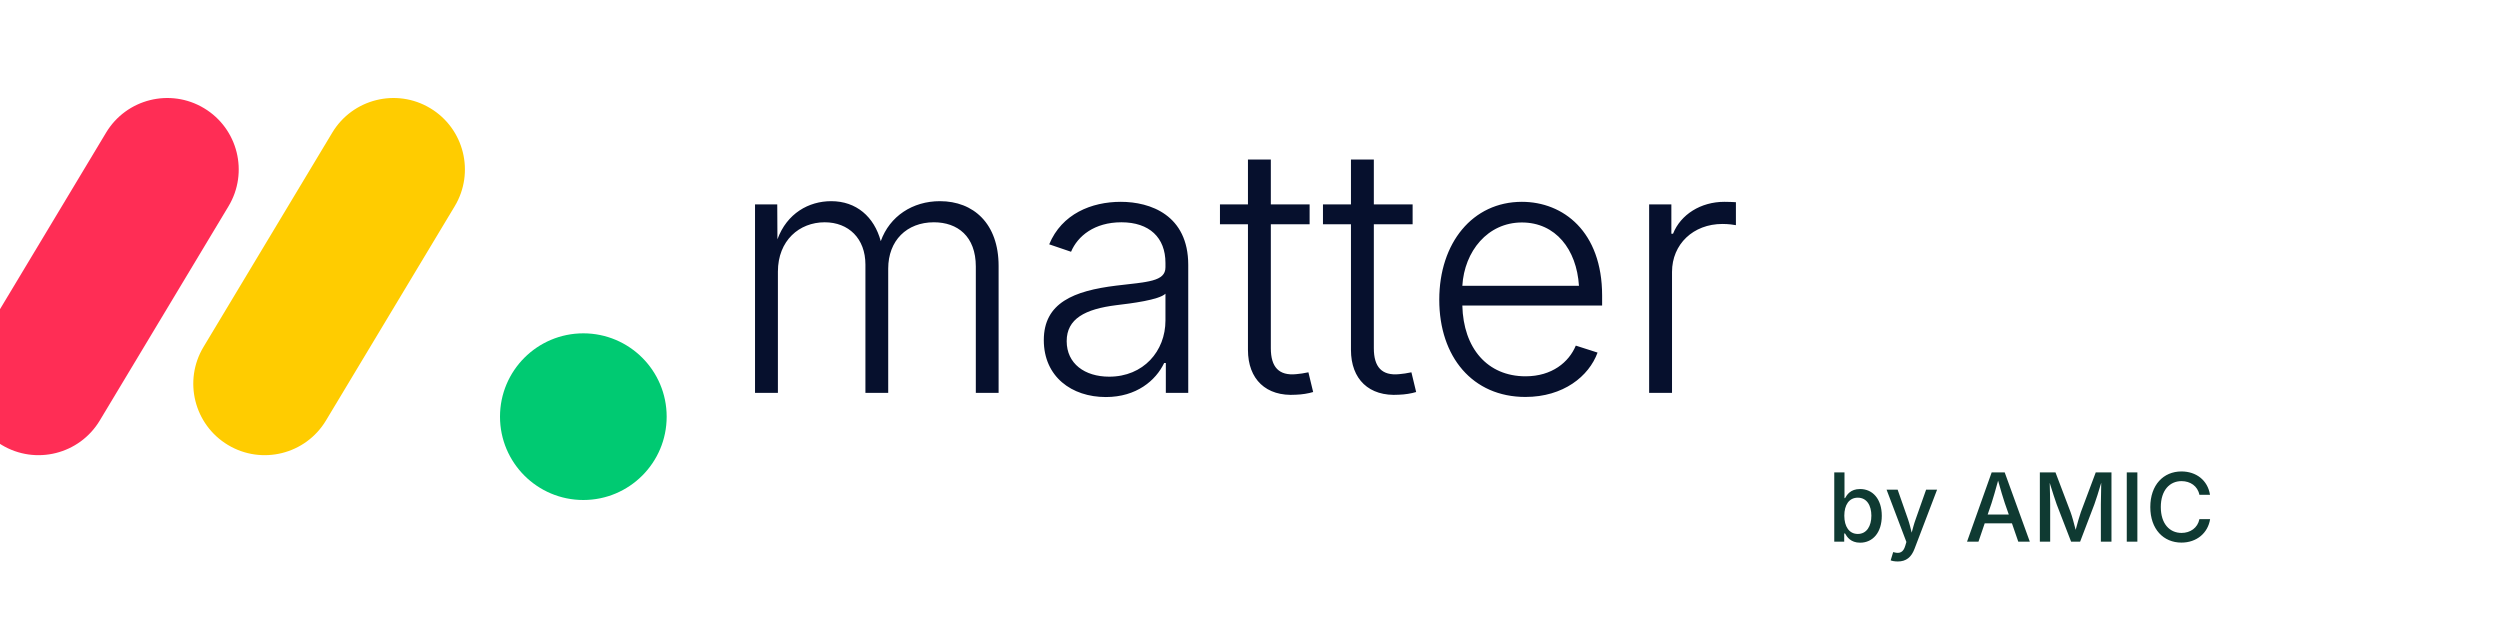
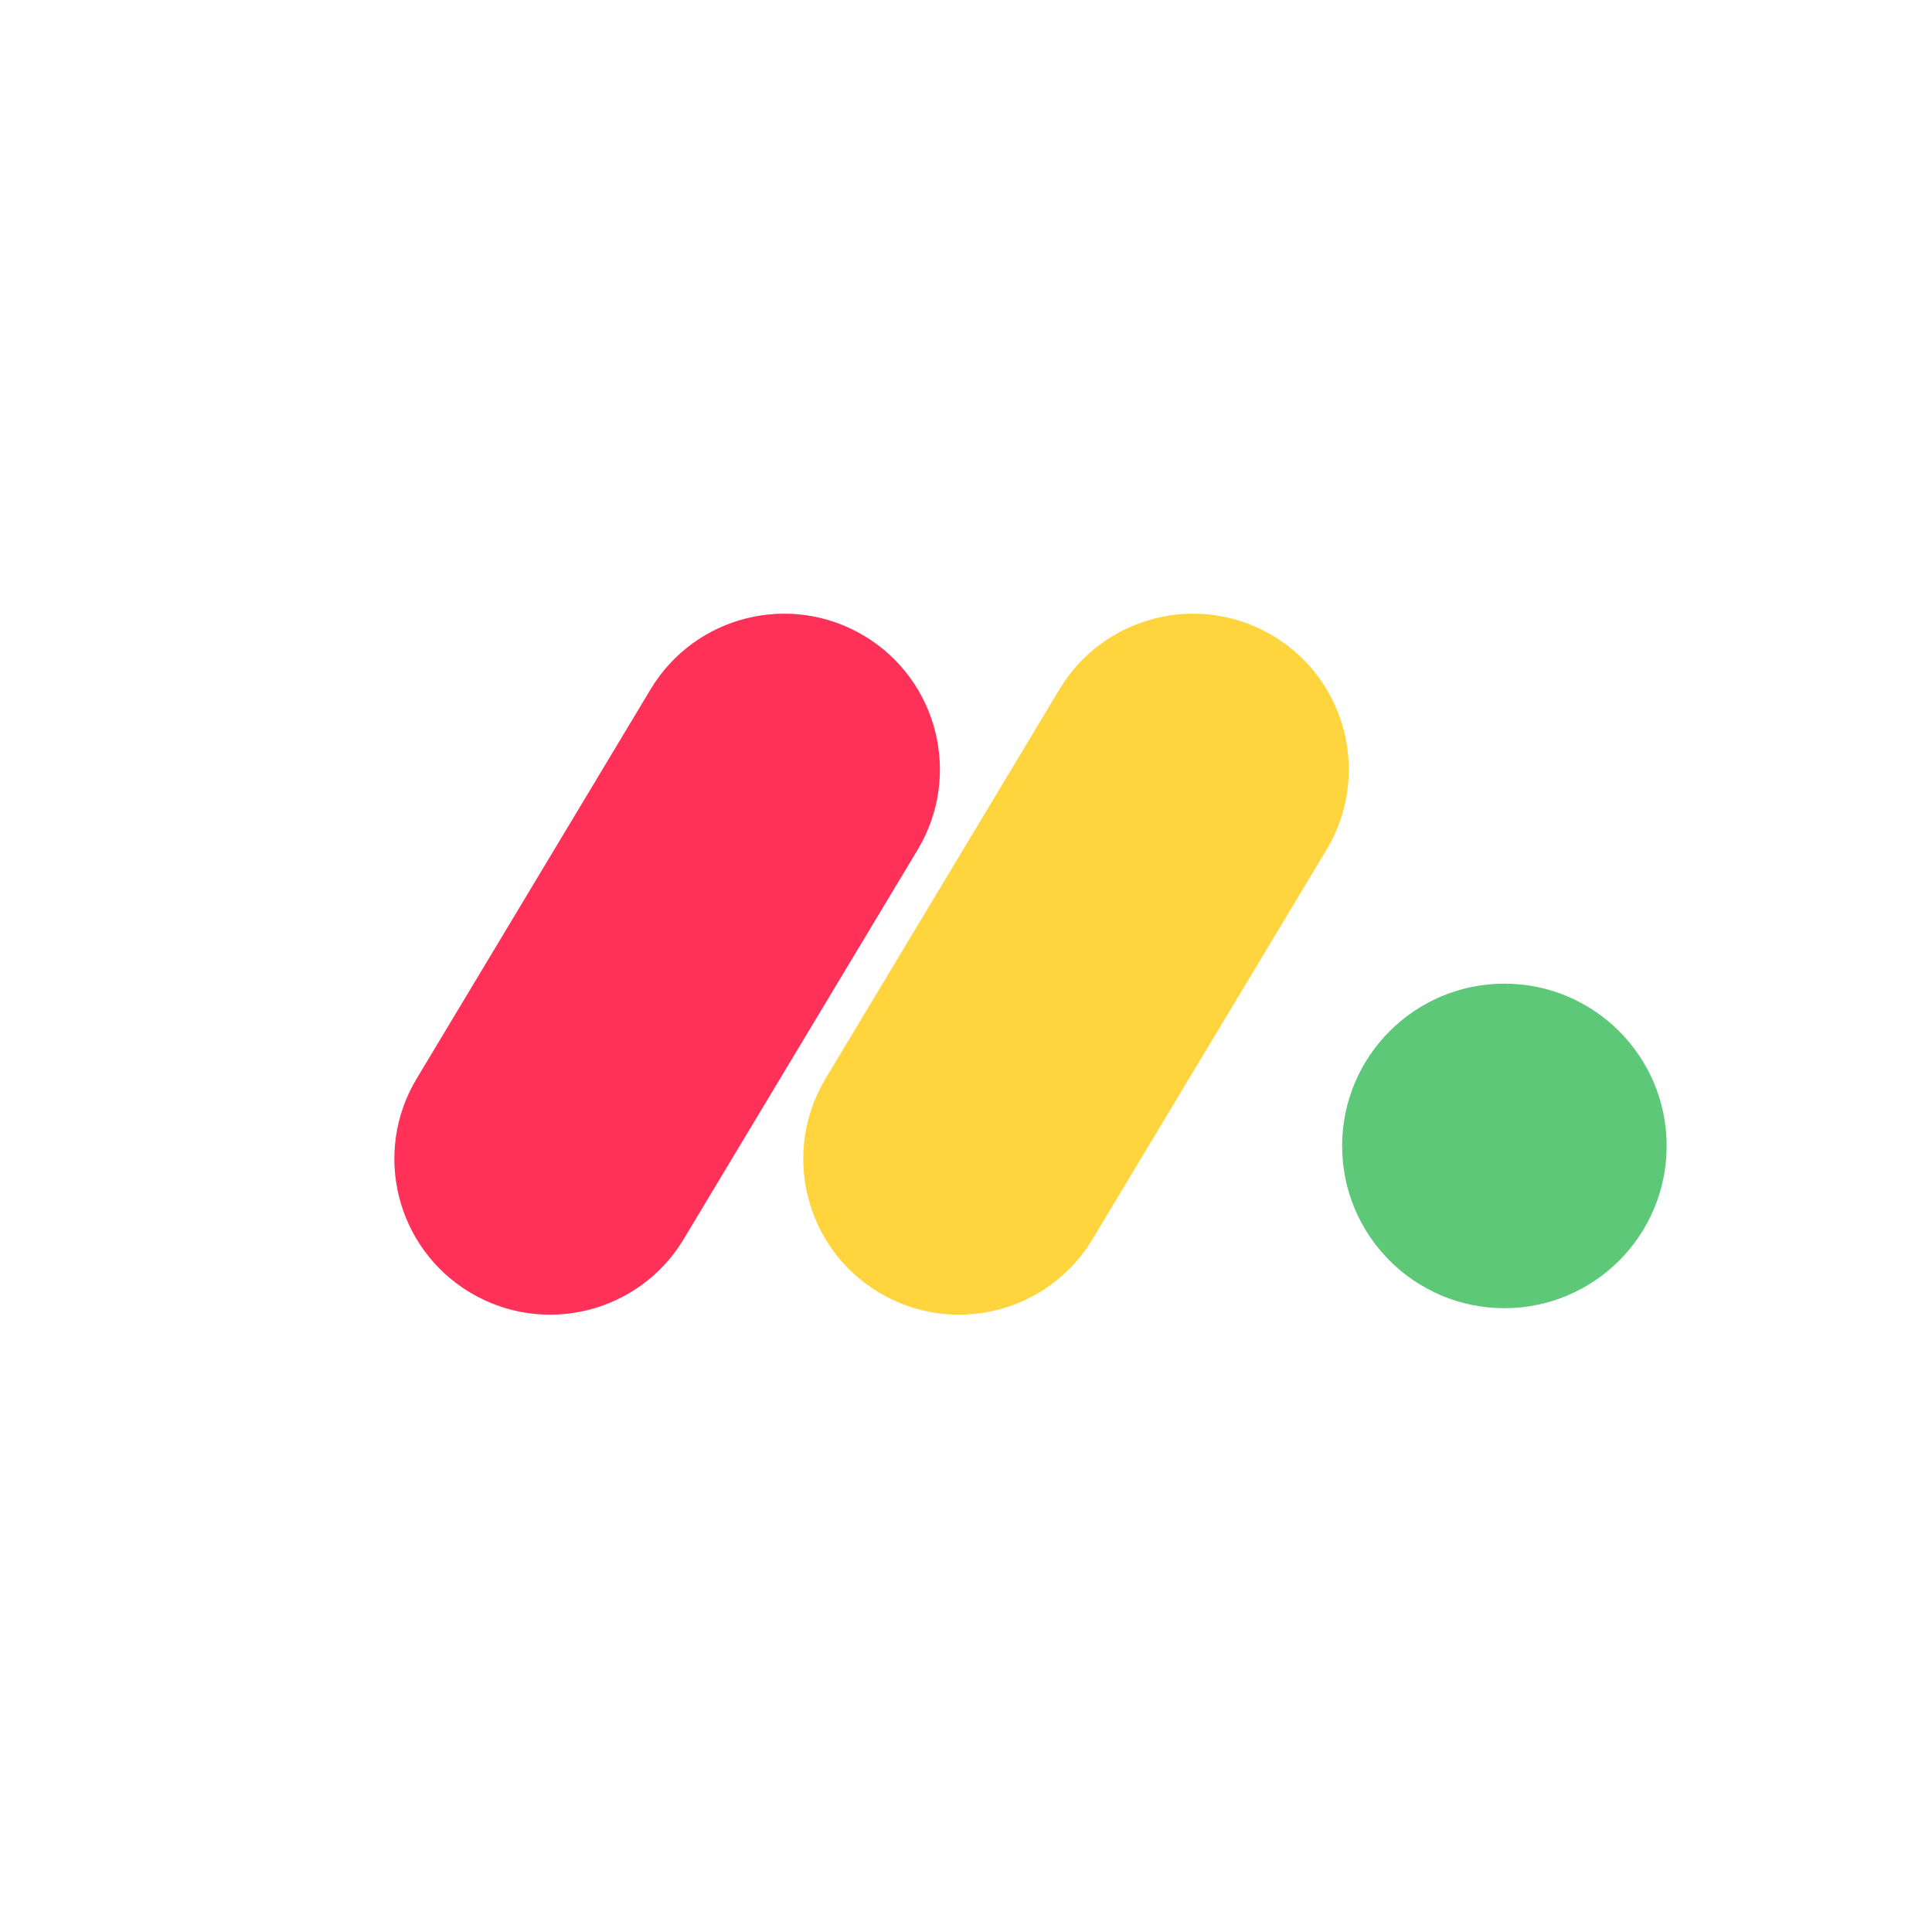
- <svg xmlns="http://www.w3.org/2000/svg" width="420" height="104" viewBox="0 0 420 104" fill="none" role="img" aria-labelledby="matter-logo-title">
-   <g transform="translate(12 8)">
-     <rect x="12" y="4" width="24" height="66" rx="12" transform="rotate(31 12 4)" fill="#FF2D55" />
-     <rect x="50" y="4" width="24" height="66" rx="12" transform="rotate(31 50 4)" fill="#FFCC00" />
-     <circle cx="86" cy="62" r="14" fill="#00CA72" />
+ <svg xmlns="http://www.w3.org/2000/svg" width="512" height="512" viewBox="0 0 512 512" fill="none" role="img" aria-labelledby="matter-icon-title">
+   <g transform="translate(65 142) scale(1.72)">
+     <rect x="41" y="7" width="48" height="118" rx="24" transform="rotate(31 65 66)" fill="#FF3158" />
+     <rect x="104" y="7" width="48" height="118" rx="24" transform="rotate(31 128 66)" fill="#FFD43D" />
+     <circle cx="194" cy="94" r="25" fill="#5CC878" />
  </g>
-   <text x="122" y="66" fill="#06102D" font-family="Avenir Next, Comfortaa, Inter, Arial, sans-serif" font-size="58" font-weight="300">matter</text>
-   <text x="307" y="91" fill="#0F3A32" font-family="Avenir Next, Inter, Arial, sans-serif" font-size="16" font-weight="500">by AMIC</text>
</svg>
